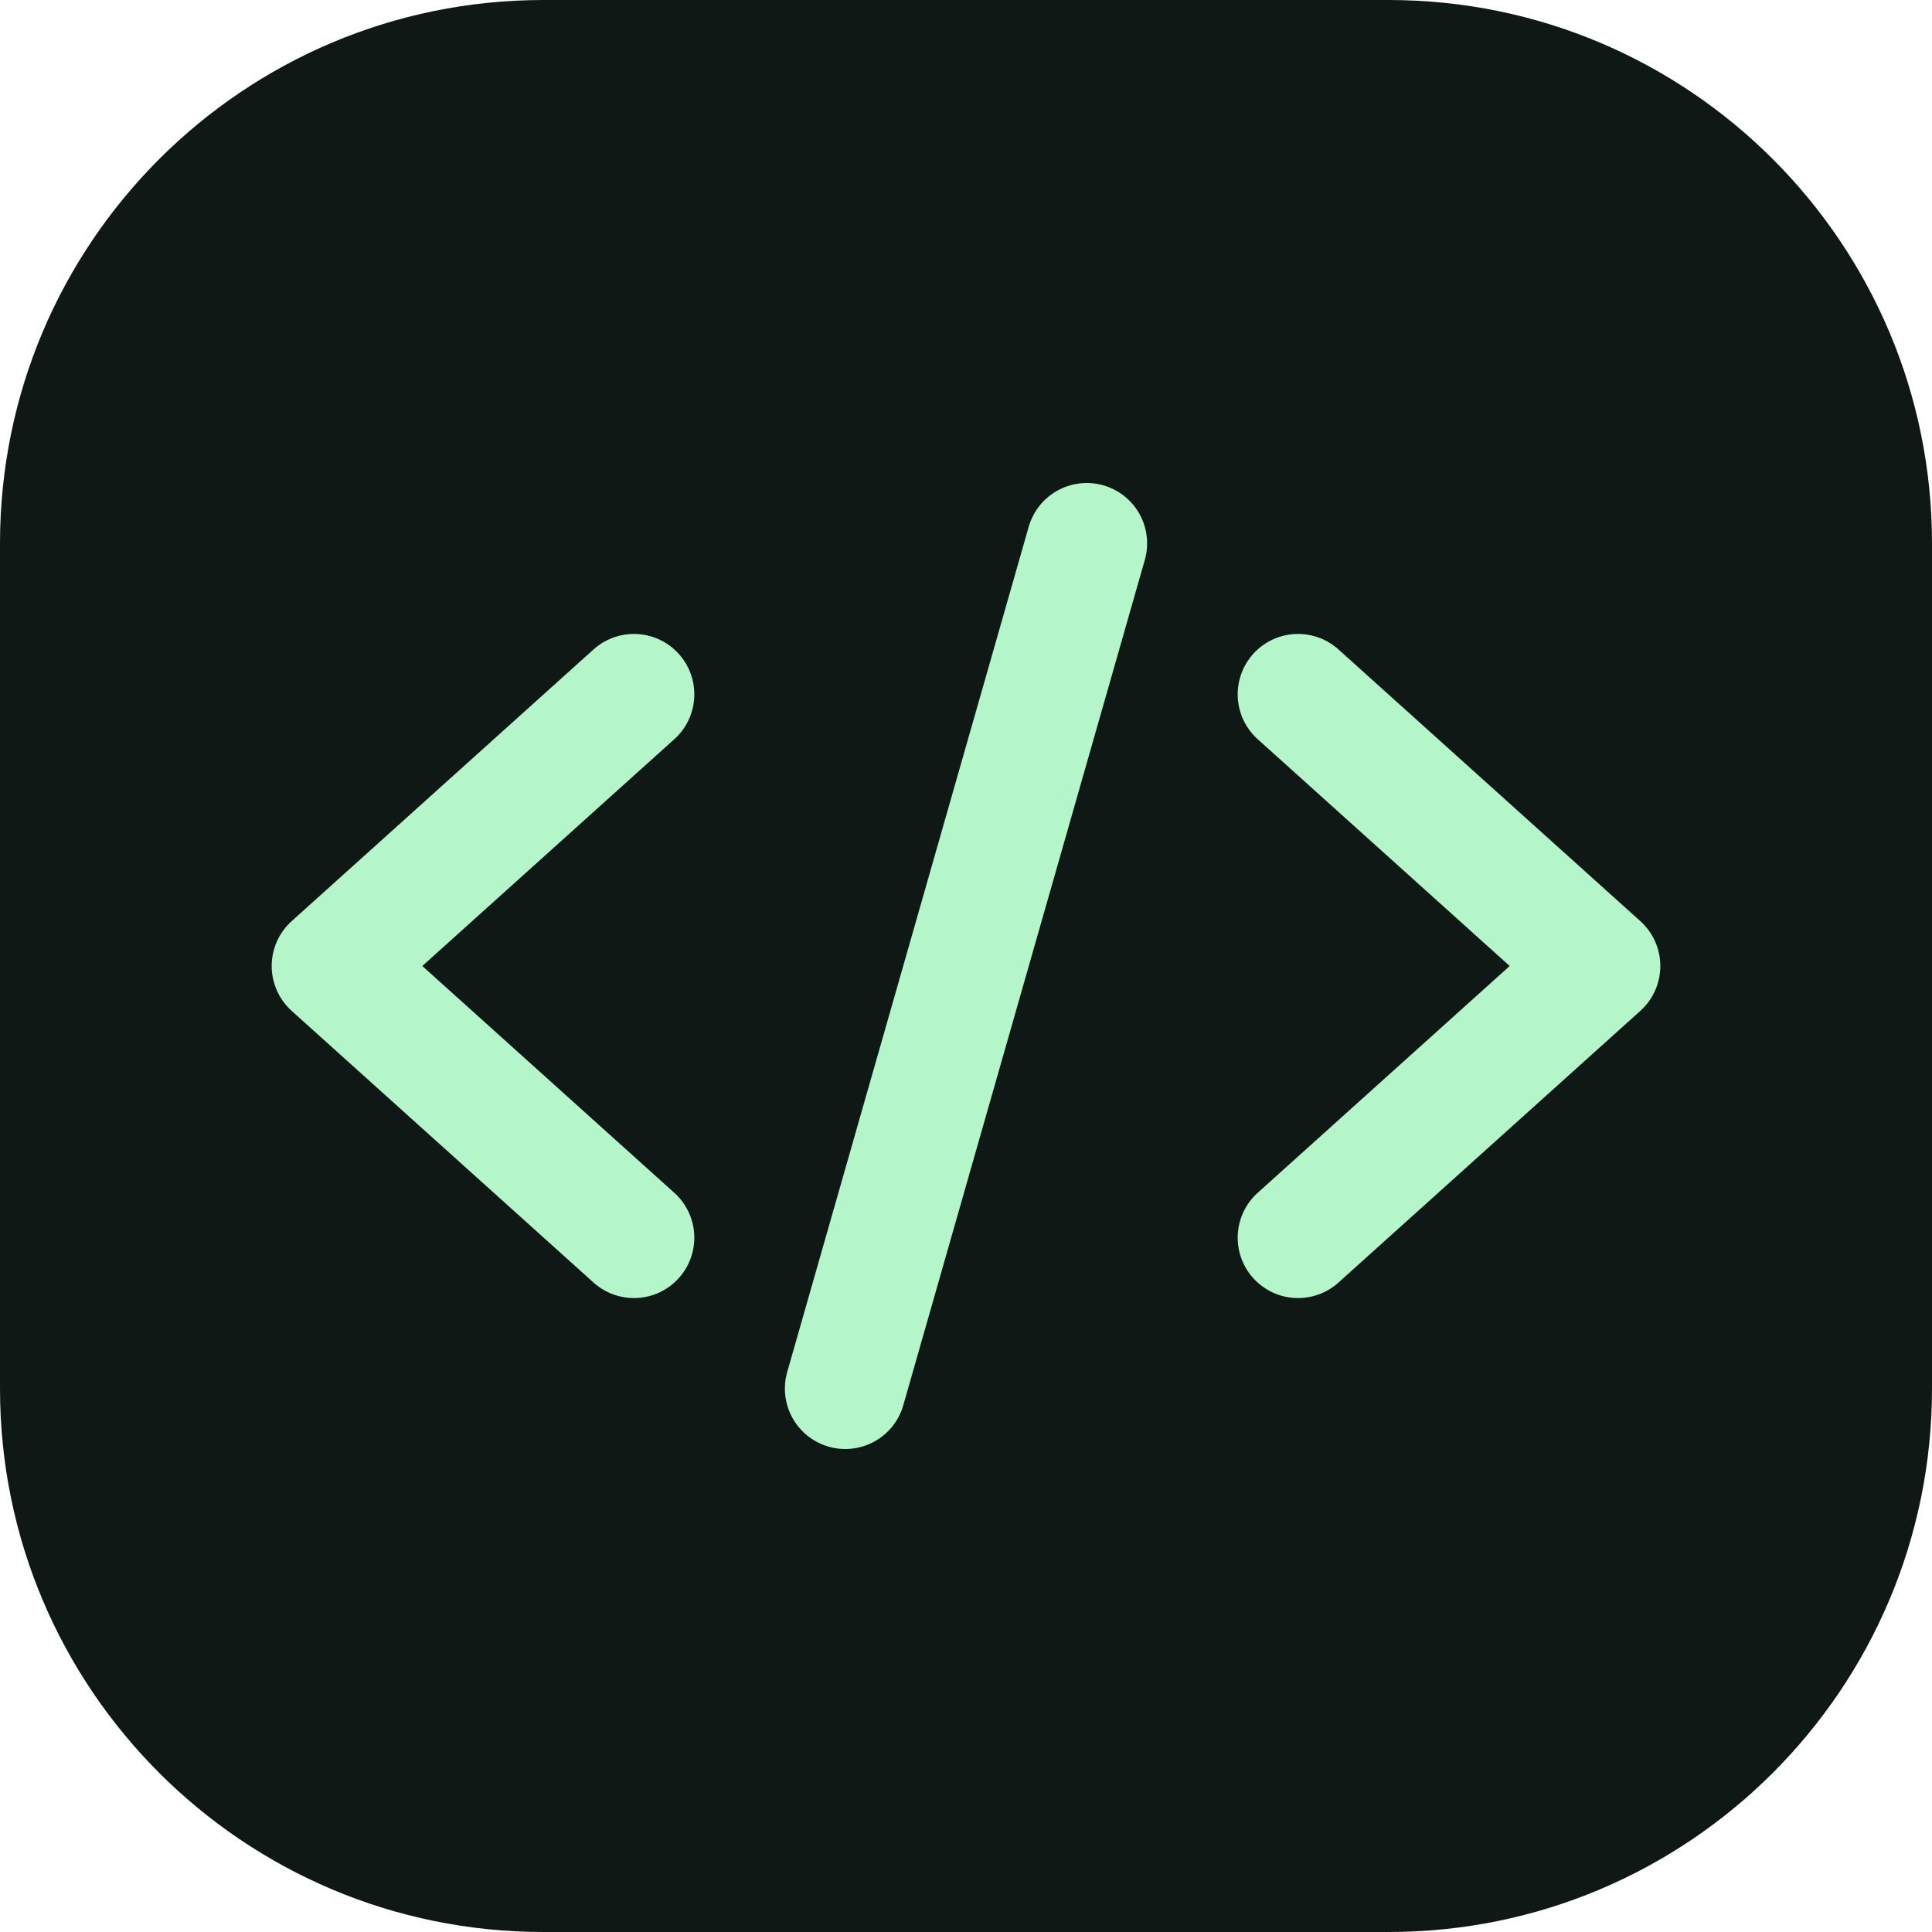
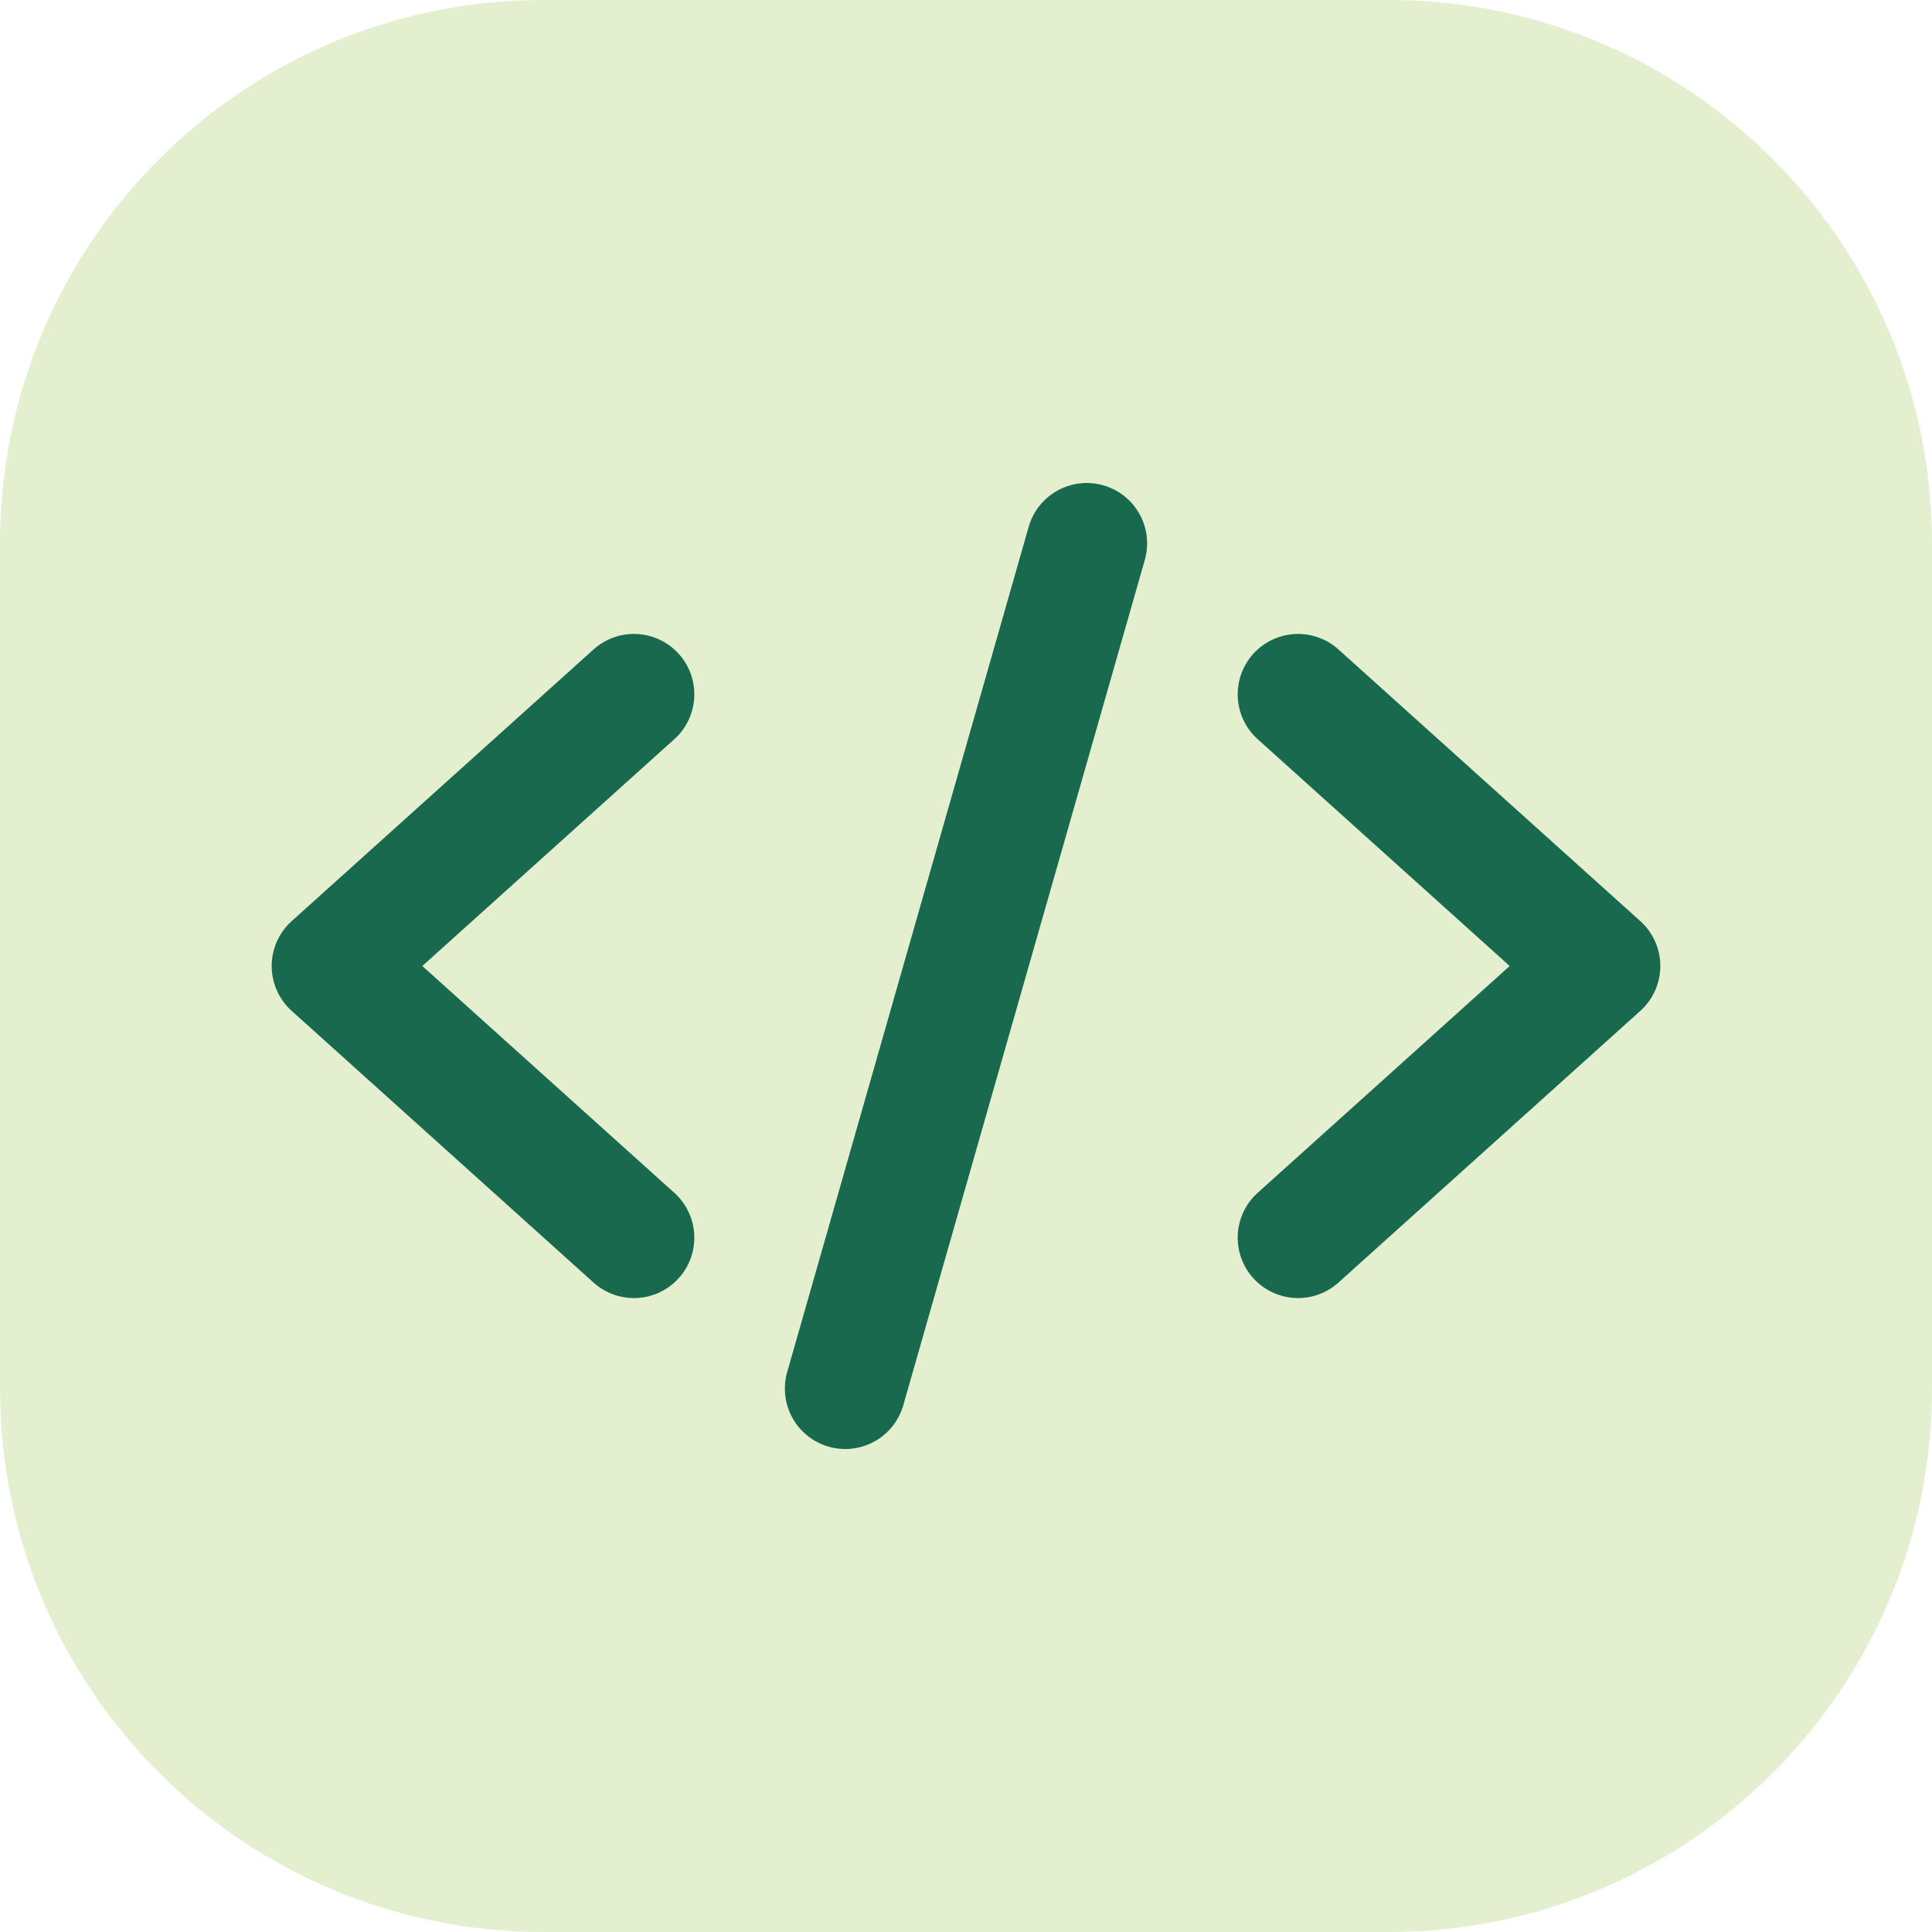
<svg xmlns="http://www.w3.org/2000/svg" viewBox="0 0 64 64">
-   <rect width="64" height="64" rx="18" fill="#101815" />
-   <g fill="none" stroke="#b4f6ca" stroke-width="4" stroke-linecap="round" stroke-linejoin="round">
+   <rect width="64" height="64" rx="18" fill="#e3efcf" />
+   <g fill="none" stroke="#19694f" stroke-width="4" stroke-linecap="round" stroke-linejoin="round">
    <path d="m21 23-10 9 10 9m22-18 10 9-10 9m-7-23-8 28" />
  </g>
</svg>
